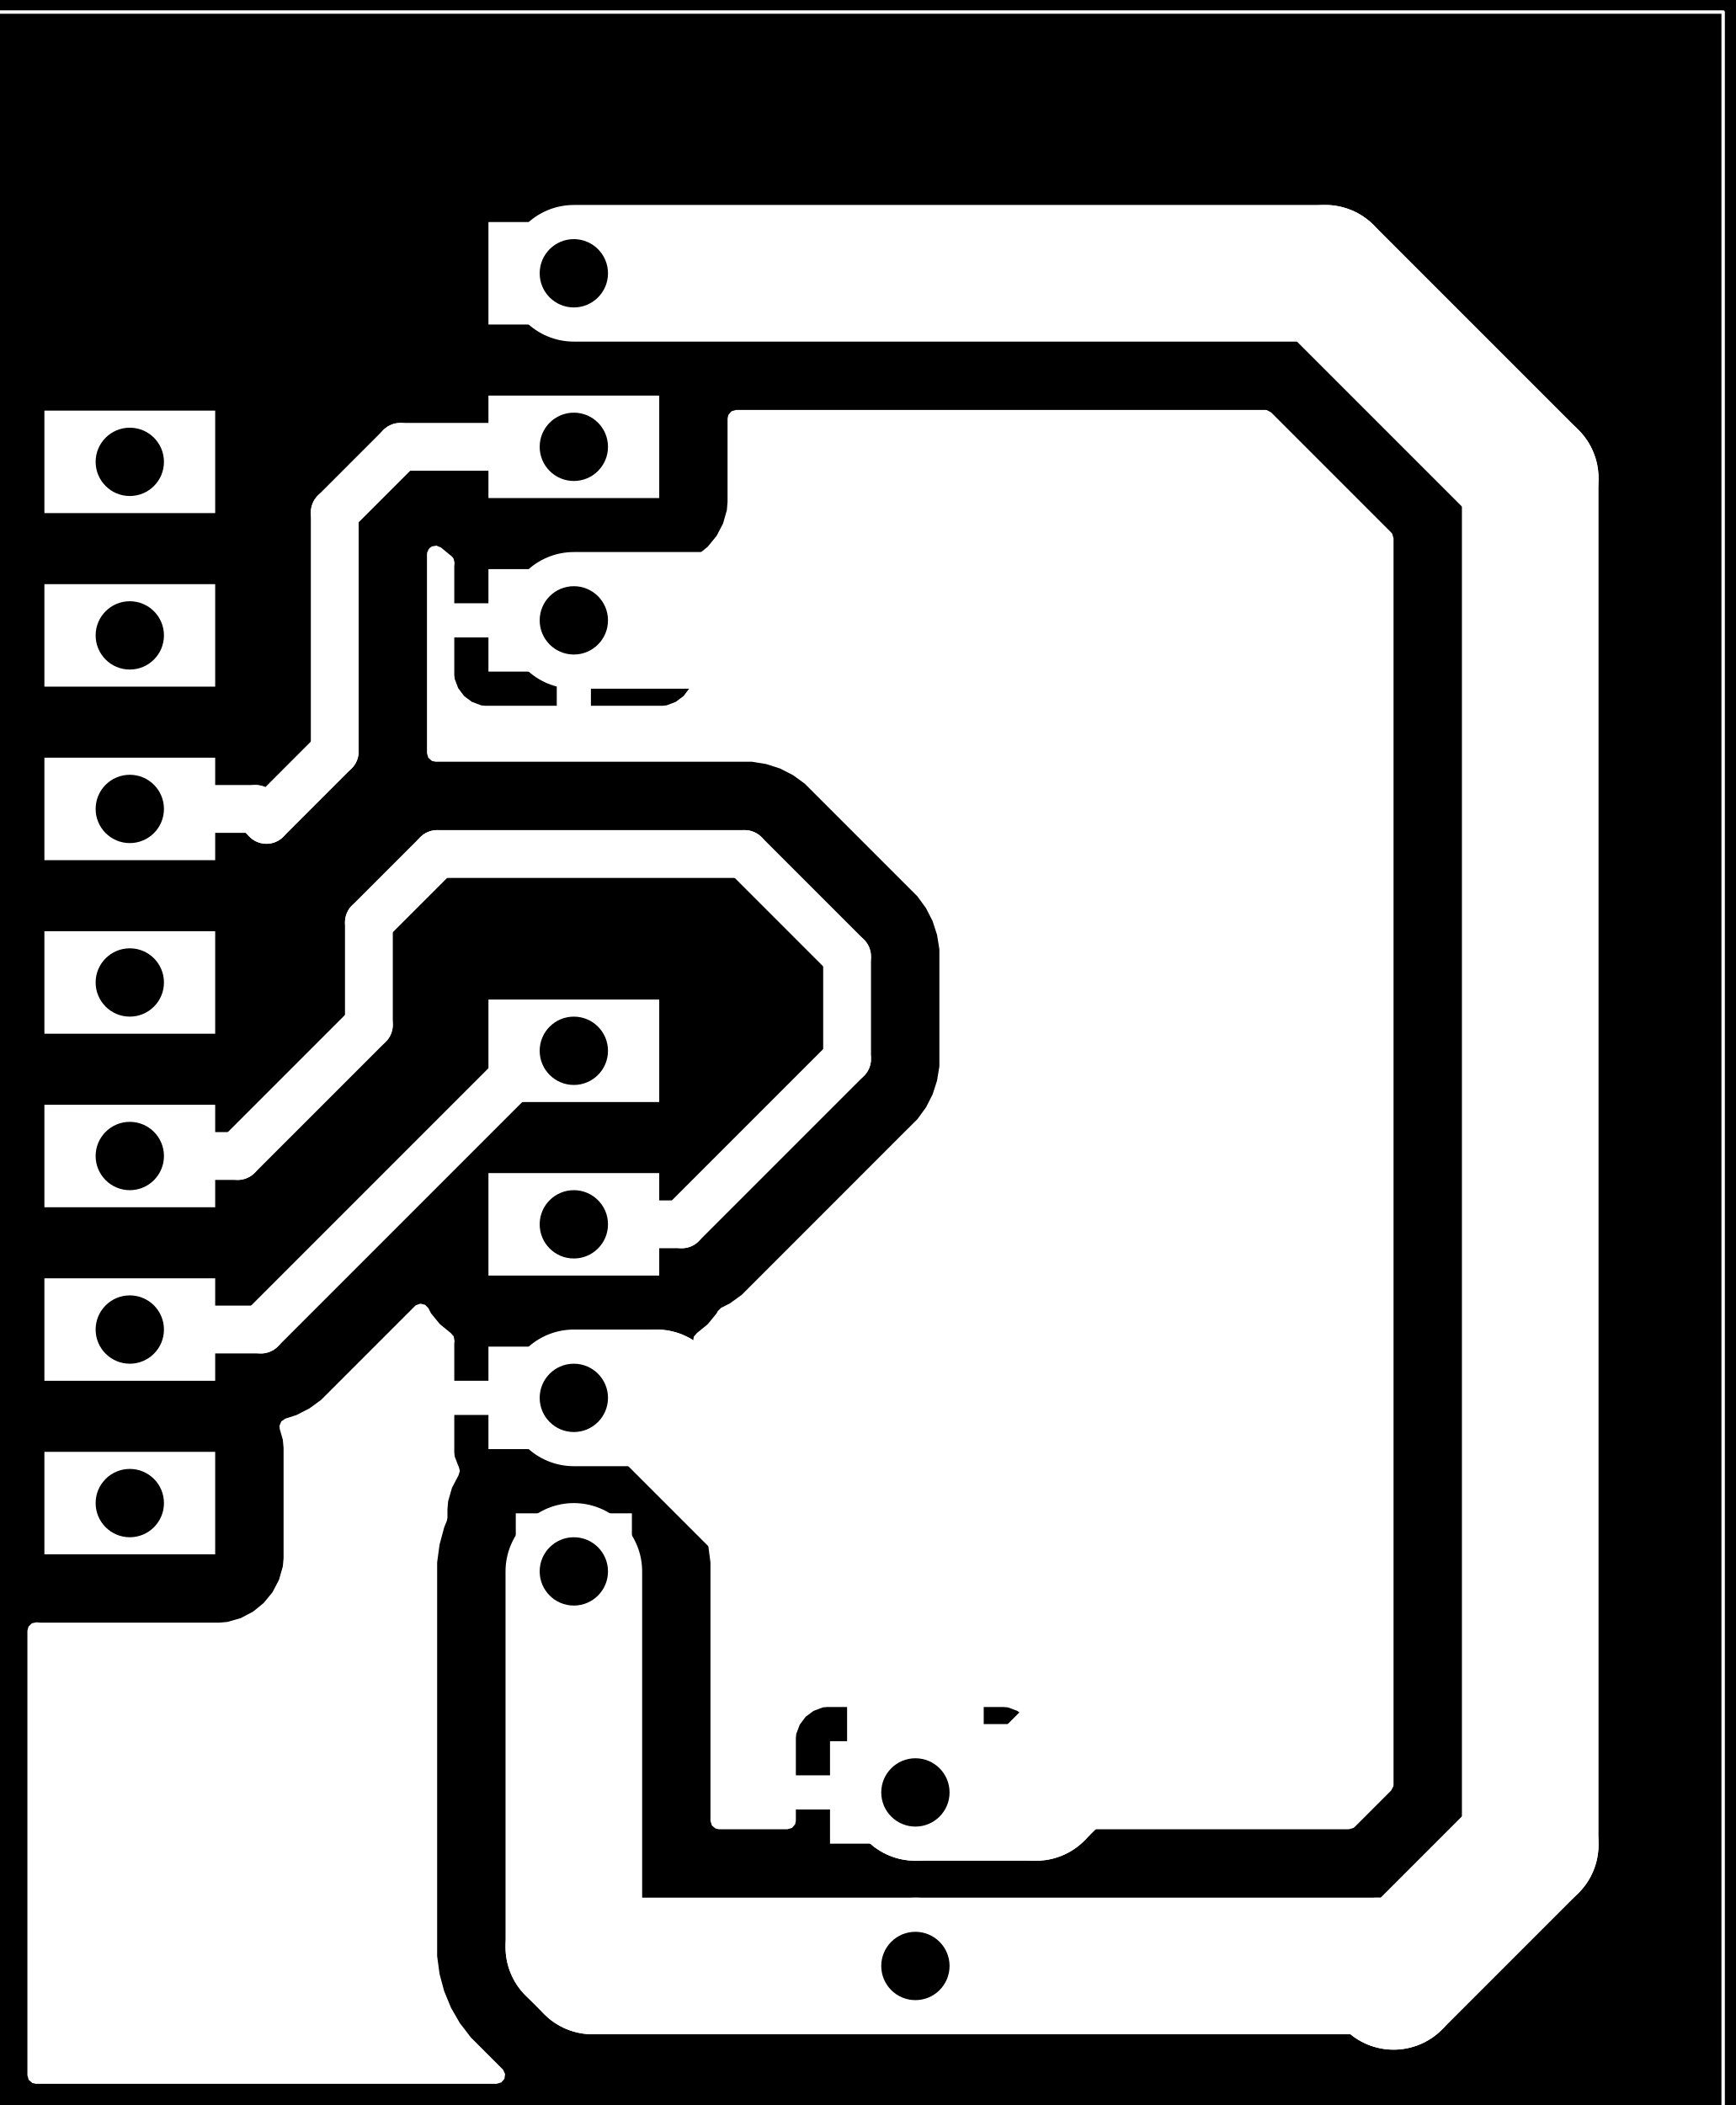
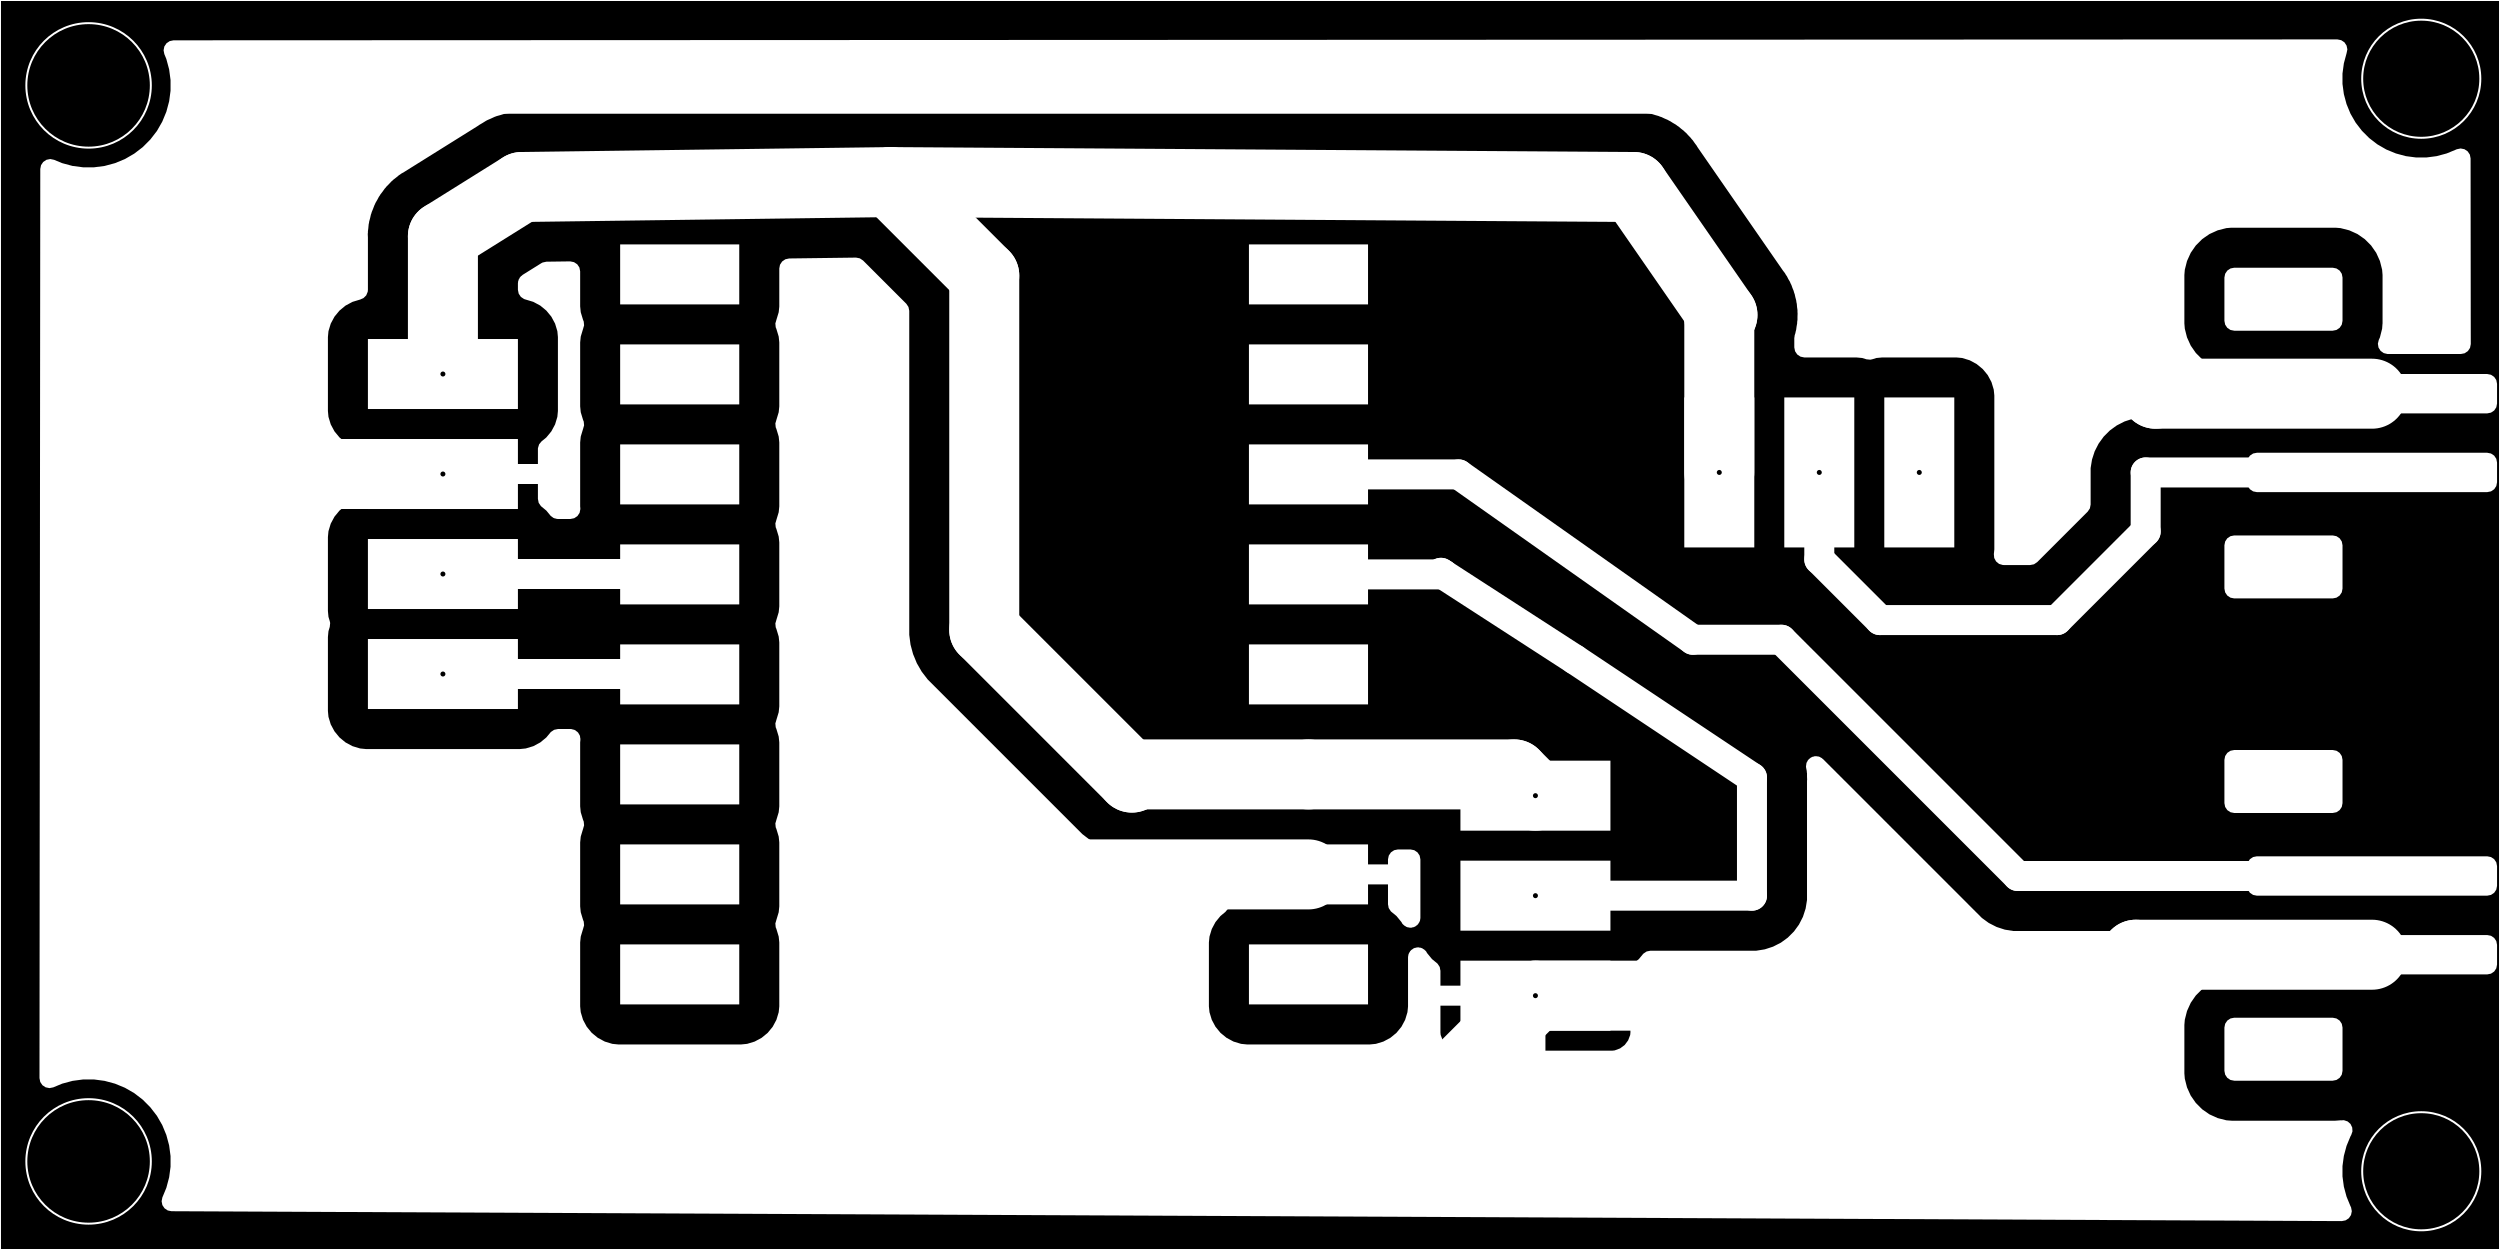
- <svg xmlns="http://www.w3.org/2000/svg" version="1.1" width="25.4mm" height="30.81mm" viewBox="0 0 25.4 30.81">
+ <svg xmlns="http://www.w3.org/2000/svg" version="1.1" width="63.5mm" height="31.75mm" viewBox="0 0 63.5 31.75">
  <g style="fill:#000000; fill-opacity:1;stroke:#000000; stroke-opacity:1; stroke-linecap:round; stroke-linejoin:round;" transform="translate(0 0) scale(1 1)">
</g>
  <g style="fill:#000000; fill-opacity:1;  stroke:#000000; stroke-width:0.021; stroke-opacity:1;  stroke-linecap:round; stroke-linejoin:round;">
-     <rect x="-13.665" y="-4.849" width="43.914" height="41.852" rx="0" />
-     <path style="fill:#FFFFFF; fill-opacity:1; stroke:none;fill-rule:evenodd;" d="M 7.15,8.33 7.15,9.83 9.65,9.83 9.65,8.33 Z" />
-     <path style="fill:#FFFFFF; fill-opacity:1; stroke:none;fill-rule:evenodd;" d="M 7.15,5.79 7.15,7.29 9.65,7.29 9.65,5.79 Z" />
-     <path style="fill:#FFFFFF; fill-opacity:1; stroke:none;fill-rule:evenodd;" d="M 7.15,3.25 7.15,4.75 9.65,4.75 9.65,3.25 Z" />
-     <path style="fill:#FFFFFF; fill-opacity:1; stroke:none;fill-rule:evenodd;" d="M 3.15,7.51 3.15,6.01 0.65,6.01 0.65,7.51 Z" />
-     <path style="fill:#FFFFFF; fill-opacity:1; stroke:none;fill-rule:evenodd;" d="M 3.15,10.05 3.15,8.55 0.65,8.55 0.65,10.05 Z" />
-     <path style="fill:#FFFFFF; fill-opacity:1; stroke:none;fill-rule:evenodd;" d="M 3.15,12.59 3.15,11.09 0.65,11.09 0.65,12.59 Z" />
-     <path style="fill:#FFFFFF; fill-opacity:1; stroke:none;fill-rule:evenodd;" d="M 3.15,15.13 3.15,13.63 0.65,13.63 0.65,15.13 Z" />
-     <path style="fill:#FFFFFF; fill-opacity:1; stroke:none;fill-rule:evenodd;" d="M 3.15,17.67 3.15,16.17 0.65,16.17 0.65,17.67 Z" />
-     <path style="fill:#FFFFFF; fill-opacity:1; stroke:none;fill-rule:evenodd;" d="M 3.15,20.21 3.15,18.71 0.65,18.71 0.65,20.21 Z" />
-     <path style="fill:#FFFFFF; fill-opacity:1; stroke:none;fill-rule:evenodd;" d="M 3.15,22.75 3.15,21.25 0.65,21.25 0.65,22.75 Z" />
-     <path style="fill:#FFFFFF; fill-opacity:1; stroke:none;fill-rule:evenodd;" d="M 7.55,22.15 7.55,23.85 9.25,23.85 9.25,22.15 Z" />
-     <path style="fill:#FFFFFF; fill-opacity:1; stroke:none;fill-rule:evenodd;" d="M 7.15,19.71 7.15,21.21 9.65,21.21 9.65,19.71 Z" />
-     <path style="fill:#FFFFFF; fill-opacity:1; stroke:none;fill-rule:evenodd;" d="M 7.15,17.17 7.15,18.67 9.65,18.67 9.65,17.17 Z" />
-     <path style="fill:#FFFFFF; fill-opacity:1; stroke:none;fill-rule:evenodd;" d="M 7.15,14.63 7.15,16.13 9.65,16.13 9.65,14.63 Z" />
-     <path style="fill:#FFFFFF; fill-opacity:1; stroke:none;fill-rule:evenodd;" d="M 12.15,28.025 12.15,29.525 14.65,29.525 14.65,28.025 Z" />
-     <path style="fill:#FFFFFF; fill-opacity:1; stroke:none;fill-rule:evenodd;" d="M 12.15,25.485 12.15,26.985 14.65,26.985 14.65,25.485 Z" />
+     <rect x="-5.025" y="-5.025" width="73.55" height="41.8" rx="0" />
+     <path style="fill:#FFFFFF; fill-opacity:1; stroke:none;fill-rule:evenodd;" d="M 31.723,6.208 31.723,7.732 34.748,7.732 34.748,6.208 Z" />
+     <path style="fill:#FFFFFF; fill-opacity:1; stroke:none;fill-rule:evenodd;" d="M 31.723,8.748 31.723,10.272 34.748,10.272 34.748,8.748 Z" />
+     <path style="fill:#FFFFFF; fill-opacity:1; stroke:none;fill-rule:evenodd;" d="M 31.723,11.288 31.723,12.812 34.748,12.812 34.748,11.288 Z" />
+     <path style="fill:#FFFFFF; fill-opacity:1; stroke:none;fill-rule:evenodd;" d="M 31.723,13.828 31.723,15.352 34.748,15.352 34.748,13.828 Z" />
+     <path style="fill:#FFFFFF; fill-opacity:1; stroke:none;fill-rule:evenodd;" d="M 31.723,18.908 31.723,20.432 34.748,20.432 34.748,18.908 Z" />
+     <path style="fill:#FFFFFF; fill-opacity:1; stroke:none;fill-rule:evenodd;" d="M 31.723,16.368 31.723,17.892 34.748,17.892 34.748,16.368 Z" />
+     <path style="fill:#FFFFFF; fill-opacity:1; stroke:none;fill-rule:evenodd;" d="M 15.752,23.988 15.752,25.512 18.777,25.512 18.777,23.988 Z" />
+     <path style="fill:#FFFFFF; fill-opacity:1; stroke:none;fill-rule:evenodd;" d="M 31.723,23.988 31.723,25.512 34.748,25.512 34.748,23.988 Z" />
+     <path style="fill:#FFFFFF; fill-opacity:1; stroke:none;fill-rule:evenodd;" d="M 15.752,21.448 15.752,22.972 18.777,22.972 18.777,21.448 Z" />
+     <path style="fill:#FFFFFF; fill-opacity:1; stroke:none;fill-rule:evenodd;" d="M 15.752,18.908 15.752,20.432 18.777,20.432 18.777,18.908 Z" />
+     <path style="fill:#FFFFFF; fill-opacity:1; stroke:none;fill-rule:evenodd;" d="M 15.752,16.368 15.752,17.892 18.777,17.892 18.777,16.368 Z" />
+     <path style="fill:#FFFFFF; fill-opacity:1; stroke:none;fill-rule:evenodd;" d="M 15.752,13.828 15.752,15.352 18.777,15.352 18.777,13.828 Z" />
+     <path style="fill:#FFFFFF; fill-opacity:1; stroke:none;fill-rule:evenodd;" d="M 15.752,11.288 15.752,12.812 18.777,12.812 18.777,11.288 Z" />
+     <path style="fill:#FFFFFF; fill-opacity:1; stroke:none;fill-rule:evenodd;" d="M 15.752,8.748 15.752,10.272 18.777,10.272 18.777,8.748 Z" />
+     <path style="fill:#FFFFFF; fill-opacity:1; stroke:none;fill-rule:evenodd;" d="M 15.752,6.208 15.752,7.732 18.777,7.732 18.777,6.208 Z" />
+     <path style="fill:#FFFFFF; fill-opacity:1; stroke:none;fill-rule:evenodd;" d="M 31.723,21.448 31.723,22.972 34.748,22.972 34.748,21.448 Z" />
+     <path style="fill:#FFFFFF; fill-opacity:1; stroke:none;fill-rule:evenodd;" d="M 44.559,10.095 42.781,10.095 42.781,13.905 44.559,13.905 Z" />
+     <path style="fill:#FFFFFF; fill-opacity:1; stroke:none;fill-rule:evenodd;" d="M 47.099,10.095 45.321,10.095 45.321,13.905 47.099,13.905 Z" />
+     <path style="fill:#FFFFFF; fill-opacity:1; stroke:none;fill-rule:evenodd;" d="M 49.639,10.095 47.861,10.095 47.861,13.905 49.639,13.905 Z" />
+     <path style="fill:#FFFFFF; fill-opacity:1; stroke:none;fill-rule:evenodd;" d="M 57.325,21.75 57.229,21.769 57.148,21.823 57.094,21.904 57.075,22 57.075,22.5 57.094,22.596 57.148,22.677 57.229,22.731 57.325,22.75 63.175,22.75 63.271,22.731 63.352,22.677 63.406,22.596 63.425,22.5 63.425,22 63.406,21.904 63.352,21.823 63.271,21.769 63.175,21.75 Z" />
+     <path style="fill:#FFFFFF; fill-opacity:1; stroke:none;fill-rule:evenodd;" d="M 57.325,23.75 57.229,23.769 57.148,23.823 57.094,23.904 57.075,24 57.075,24.5 57.094,24.596 57.148,24.677 57.229,24.731 57.325,24.75 63.175,24.75 63.271,24.731 63.352,24.677 63.406,24.596 63.425,24.5 63.425,24 63.406,23.904 63.352,23.823 63.271,23.769 63.175,23.75 Z" />
+     <path style="fill:#FFFFFF; fill-opacity:1; stroke:none;fill-rule:evenodd;" d="M 56.75,19.05 56.654,19.069 56.573,19.123 56.519,19.204 56.5,19.3 56.5,20.4 56.519,20.496 56.573,20.577 56.654,20.631 56.75,20.65 59.25,20.65 59.346,20.631 59.427,20.577 59.481,20.496 59.5,20.4 59.5,19.3 59.481,19.204 59.427,19.123 59.346,19.069 59.25,19.05 Z" />
+     <path style="fill:#FFFFFF; fill-opacity:1; stroke:none;fill-rule:evenodd;" d="M 56.75,25.85 56.654,25.869 56.573,25.923 56.519,26.004 56.5,26.1 56.5,27.2 56.519,27.296 56.573,27.377 56.654,27.431 56.75,27.45 59.25,27.45 59.346,27.431 59.427,27.377 59.481,27.296 59.5,27.2 59.5,26.1 59.481,26.004 59.427,25.923 59.346,25.869 59.25,25.85 Z" />
+     <path style="fill:#FFFFFF; fill-opacity:1; stroke:none;fill-rule:evenodd;" d="M 57.325,9.5 57.229,9.519 57.148,9.573 57.094,9.654 57.075,9.75 57.075,10.25 57.094,10.346 57.148,10.427 57.229,10.481 57.325,10.5 63.175,10.5 63.271,10.481 63.352,10.427 63.406,10.346 63.425,10.25 63.425,9.75 63.406,9.654 63.352,9.573 63.271,9.519 63.175,9.5 Z" />
+     <path style="fill:#FFFFFF; fill-opacity:1; stroke:none;fill-rule:evenodd;" d="M 57.325,11.5 57.229,11.519 57.148,11.573 57.094,11.654 57.075,11.75 57.075,12.25 57.094,12.346 57.148,12.427 57.229,12.481 57.325,12.5 63.175,12.5 63.271,12.481 63.352,12.427 63.406,12.346 63.425,12.25 63.425,11.75 63.406,11.654 63.352,11.573 63.271,11.519 63.175,11.5 Z" />
+     <path style="fill:#FFFFFF; fill-opacity:1; stroke:none;fill-rule:evenodd;" d="M 56.75,6.8 56.654,6.819 56.573,6.873 56.519,6.954 56.5,7.05 56.5,8.15 56.519,8.246 56.573,8.327 56.654,8.381 56.75,8.4 59.25,8.4 59.346,8.381 59.427,8.327 59.481,8.246 59.5,8.15 59.5,7.05 59.481,6.954 59.427,6.873 59.346,6.819 59.25,6.8 Z" />
+     <path style="fill:#FFFFFF; fill-opacity:1; stroke:none;fill-rule:evenodd;" d="M 56.75,13.6 56.654,13.619 56.573,13.673 56.519,13.754 56.5,13.85 56.5,14.95 56.519,15.046 56.573,15.127 56.654,15.181 56.75,15.2 59.25,15.2 59.346,15.181 59.427,15.127 59.481,15.046 59.5,14.95 59.5,13.85 59.481,13.754 59.427,13.673 59.346,13.619 59.25,13.6 Z" />
+     <path style="fill:#FFFFFF; fill-opacity:1; stroke:none;fill-rule:evenodd;" d="M 9.345,16.231 9.345,18.009 13.155,18.009 13.155,16.231 Z" />
+     <path style="fill:#FFFFFF; fill-opacity:1; stroke:none;fill-rule:evenodd;" d="M 9.345,13.691 9.345,15.469 13.155,15.469 13.155,13.691 Z" />
+     <path style="fill:#FFFFFF; fill-opacity:1; stroke:none;fill-rule:evenodd;" d="M 9.345,11.151 9.345,12.929 13.155,12.929 13.155,11.151 Z" />
+     <path style="fill:#FFFFFF; fill-opacity:1; stroke:none;fill-rule:evenodd;" d="M 9.345,8.611 9.345,10.389 13.155,10.389 13.155,8.611 Z" />
+     <path style="fill:#FFFFFF; fill-opacity:1; stroke:none;fill-rule:evenodd;" d="M 40.905,21.099 40.905,19.321 37.095,19.321 37.095,21.099 Z" />
+     <path style="fill:#FFFFFF; fill-opacity:1; stroke:none;fill-rule:evenodd;" d="M 40.905,23.639 40.905,21.861 37.095,21.861 37.095,23.639 Z" />
+     <path style="fill:#FFFFFF; fill-opacity:1; stroke:none;fill-rule:evenodd;" d="M 40.905,26.179 40.905,24.401 37.095,24.401 37.095,26.179 Z" />
  </g>
-   <g style="fill:none;  stroke:#FFFFFF; stroke-width:0.7; stroke-opacity:1;  stroke-linecap:round; stroke-linejoin:round;">
-     <path d="M4.9 11 L3.9 12 " />
-     <path d="M2.06 12 L1.9 11.84 " />
-     <path d="M3.9 12 L3.74 11.84 " />
-     <path d="M4.9 7.5 L4.9 11 " />
-     <path d="M3.74 11.84 L1.9 11.84 " />
-     <path d="M8.4 6.54 L5.86 6.54 " />
-     <path d="M5.86 6.54 L4.9 7.5 " />
-     <path d="M3.82 19.46 L1.9 19.46 " />
-     <path d="M8.4 15.38 L7.9 15.38 " />
-     <path d="M7.9 15.38 L3.82 19.46 " />
-     <path d="M12.4 15.5 L9.98 17.92 " />
-     <path d="M1.9 16.92 L3.48 16.92 " />
-     <path d="M9.98 17.92 L8.4 17.92 " />
-     <path d="M5.4 15 L5.4 13.5 " />
-     <path d="M10.9 12.5 L12.4 14 " />
-     <path d="M12.4 14 L12.4 15.5 " />
-     <path d="M5.4 13.5 L6.4 12.5 " />
-     <path d="M6.4 12.5 L10.9 12.5 " />
-     <path d="M3.48 16.92 L5.4 15 " />
+   <g style="fill:none;  stroke:#FFFFFF; stroke-width:1.778; stroke-opacity:1;  stroke-linecap:round; stroke-linejoin:round;">
+     <path d="M54.25 24.25 L60.25 24.25 " />
+     <path d="M4.75 24.25 L4.75 12.25 " />
+     <path d="M4.96 12.04 L11.25 12.04 " />
+     <path d="M54.75 10 L60.25 10 " />
+     <path d="M23.75 26 L27.54 22.21 " />
+     <path d="M23.75 29.75 L23.75 26 " />
+     <path d="M4.75 12.25 L4.96 12.04 " />
+     <path d="M53.21 25.29 L54.25 24.25 " />
+     <path d="M4.75 6.371 L9.75 2 " />
+     <path d="M51 2 L51 6 " />
+     <path d="M4.75 12.25 L4.75 6.371 " />
+     <path d="M34.54 29.75 L39 25.29 " />
+     <path d="M9.75 2 L51 2 " />
+     <path d="M23.75 29.75 L10.25 29.75 " />
+     <path d="M23.75 29.75 L34.54 29.75 " />
+     <path d="M51 6 L54.75 10 " />
+     <path d="M39 25.29 L53.21 25.29 " />
+     <path d="M10.25 29.75 L4.75 24.25 " />
+     <path d="M27.54 22.21 L33.235 22.21 " />
+     <path d="M22.625 4.625 L25 7 " />
+     <path d="M25 16 L28.75 19.75 " />
+     <path d="M13.25 4.75 L22.625 4.625 " />
+     <path d="M41.5 4.75 L43.75 8 " />
+     <path d="M43.75 8 L43.67 8.08 " />
+     <path d="M28.75 19.75 L28.83 19.67 " />
+     <path d="M11.25 9.5 L11.25 6 " />
+     <path d="M11.25 6 L13.25 4.75 " />
+     <path d="M28.83 19.67 L33.235 19.67 " />
+     <path d="M38.46 19.67 L33.235 19.67 " />
+     <path d="M39 20.21 L38.46 19.67 " />
+     <path d="M25 7 L25 16 " />
+     <path d="M22.625 4.625 L41.5 4.75 " />
+     <path d="M43.67 8.08 L43.67 12 " />
  </g>
-   <g style="fill:none;  stroke:#FFFFFF; stroke-width:2; stroke-opacity:1;  stroke-linecap:round; stroke-linejoin:round;">
-     <path d="M9.611 20.46 L13.4 24.249 " />
-     <path d="M8.4 20.46 L9.611 20.46 " />
-     <path d="M13.4 24.249 L13.4 26.235 " />
-     <path d="M16.4 14 L16.4 25 " />
-     <path d="M16.4 25 L15.165 26.235 " />
-     <path d="M11.48 9.08 L16.4 14 " />
-     <path d="M15.165 26.235 L13.4 26.235 " />
-     <path d="M8.4 9.08 L11.48 9.08 " />
-     <path d="M20.175 28.775 L13.4 28.775 " />
-     <path d="M22.4 27 L20.4 29 " />
-     <path d="M22.4 7 L22.4 27 " />
-     <path d="M8.4 4 L19.4 4 " />
-     <path d="M19.4 4 L22.4 7 " />
-     <path d="M8.4 28.5 L8.4 23 " />
-     <path d="M13.4 28.775 L8.675 28.775 " />
-     <path d="M20.4 29 L20.175 28.775 " />
-     <path d="M8.675 28.775 L8.4 28.5 " />
-     <path style="fill:#FFFFFF; fill-opacity:1; stroke:none;fill-rule:evenodd;" d="M 6.088,19.104 6.073,19.117 4.7,20.49 4.7,20.49 4.528,20.615 4.528,20.615 4.528,20.615 4.338,20.712 4.176,20.764 4.118,20.804 4.091,20.868 4.095,20.916 4.14,21.073 4.14,21.073 4.151,21.192 4.151,22.808 4.151,22.808 4.14,22.927 4.084,23.123 4.084,23.123 4.084,23.123 3.99,23.303 3.99,23.303 3.861,23.461 3.767,23.538 3.703,23.59 3.523,23.684 3.327,23.74 3.208,23.75 0.592,23.75 0.535,23.745 0.467,23.759 0.417,23.808 0.401,23.869 0.401,30.375 0.42,30.442 0.473,30.488 0.524,30.5 7.271,30.5 7.338,30.48 7.384,30.427 7.394,30.358 7.365,30.294 7.356,30.285 7.356,30.285 6.893,29.822 6.893,29.822 6.757,29.644 6.733,29.614 6.602,29.387 6.502,29.144 6.438,28.906 6.434,28.891 6.419,28.778 6.399,28.631 6.399,22.869 6.434,22.609 6.502,22.356 6.502,22.356 6.502,22.356 6.54,22.263 6.55,22.215 6.55,22.092 6.55,22.092 6.56,21.973 6.616,21.777 6.71,21.597 6.71,21.597 6.711,21.595 6.712,21.594 6.713,21.591 6.713,21.591 6.732,21.528 6.713,21.461 6.707,21.453 6.707,21.452 6.656,21.317 6.656,21.317 6.65,21.258 6.65,21.258 6.65,20.71 7.967,20.71 7.934,20.653 7.9,20.526 7.9,20.394 7.934,20.267 7.967,20.21 6.65,20.21 6.65,19.662 6.65,19.662 6.654,19.628 6.641,19.559 6.601,19.514 6.601,19.514 6.6,19.512 6.599,19.511 6.597,19.51 6.597,19.51 6.439,19.381 6.31,19.223 6.271,19.147 6.222,19.097 6.154,19.081 Z" />
-     <path style="fill:#FFFFFF; fill-opacity:1; stroke:none;fill-rule:evenodd;" d="M 10.707,6.02 10.662,6.073 10.65,6.125 10.65,7.348 10.65,7.348 10.64,7.467 10.584,7.663 10.584,7.663 10.584,7.663 10.49,7.843 10.49,7.843 10.361,8.001 10.203,8.13 10.201,8.131 10.2,8.132 10.198,8.134 10.199,8.134 10.156,8.184 10.146,8.248 10.15,8.282 10.15,8.83 8.833,8.83 8.866,8.887 8.9,9.014 8.9,9.146 8.866,9.273 8.833,9.33 10.15,9.33 10.15,9.878 10.144,9.937 10.144,9.937 10.093,10.072 10.093,10.072 10.007,10.187 10.007,10.187 9.892,10.273 9.892,10.273 9.757,10.324 9.757,10.324 9.698,10.33 9.698,10.33 8.65,10.33 8.65,9.513 8.593,9.546 8.466,9.58 8.334,9.58 8.207,9.546 8.15,9.513 8.15,10.33 7.102,10.33 7.102,10.33 7.043,10.324 7.043,10.324 6.908,10.273 6.908,10.273 6.793,10.187 6.793,10.187 6.707,10.072 6.707,10.072 6.656,9.937 6.656,9.937 6.65,9.878 6.65,9.878 6.65,9.33 7.967,9.33 7.934,9.273 7.9,9.146 7.9,9.014 7.934,8.887 7.967,8.83 6.65,8.83 6.65,8.282 6.65,8.282 6.654,8.248 6.652,8.239 6.654,8.23 6.646,8.205 6.641,8.179 6.635,8.171 6.632,8.164 6.617,8.149 6.608,8.138 6.6,8.132 6.597,8.13 6.454,8.013 6.454,8.013 6.421,8 6.39,7.986 6.389,7.986 6.389,7.986 6.355,7.992 6.321,7.998 6.321,7.999 6.32,7.999 6.32,7.999 6.288,8.022 6.287,8.023 6.279,8.037 6.269,8.046 6.265,8.064 6.253,8.084 6.25,8.111 6.25,11.025 6.27,11.092 6.323,11.138 6.375,11.149 10.794,11.149 11.006,11.149 11.055,11.157 11.216,11.183 11.418,11.248 11.608,11.345 11.78,11.47 13.43,13.12 13.555,13.292 13.652,13.482 13.717,13.684 13.751,13.894 13.751,15.606 13.717,15.816 13.652,16.018 13.555,16.208 13.43,16.38 13.43,16.38 13.43,16.38 13.28,16.53 13.275,16.534 13.275,16.534 11.013,18.797 11.013,18.797 11.01,18.8 11.01,18.8 10.86,18.95 10.86,18.95 10.86,18.95 10.806,18.989 10.732,19.043 10.688,19.075 10.556,19.142 10.554,19.143 10.531,19.167 10.508,19.189 10.505,19.194 10.505,19.194 10.505,19.194 10.505,19.194 10.49,19.223 10.361,19.381 10.203,19.51 10.201,19.511 10.2,19.512 10.198,19.514 10.199,19.514 10.156,19.564 10.146,19.628 10.15,19.662 10.15,20.21 8.833,20.21 8.866,20.267 8.9,20.394 8.9,20.526 8.866,20.653 8.833,20.71 10.15,20.71 10.15,21.258 10.144,21.317 10.144,21.317 10.093,21.452 10.093,21.453 10.093,21.453 10.089,21.46 10.09,21.46 10.069,21.518 10.083,21.586 10.089,21.595 10.09,21.597 10.09,21.597 10.09,21.597 10.151,21.715 10.184,21.777 10.24,21.973 10.24,21.973 10.251,22.092 10.251,22.215 10.26,22.263 10.298,22.356 10.298,22.356 10.366,22.609 10.4,22.869 10.4,26.651 10.42,26.718 10.473,26.763 10.524,26.774 11.526,26.774 11.593,26.755 11.639,26.702 11.65,26.651 11.65,26.485 12.967,26.485 12.934,26.428 12.9,26.301 12.9,26.169 12.934,26.042 12.967,25.985 11.65,25.985 11.65,25.437 11.65,25.437 11.656,25.378 11.656,25.378 11.707,25.243 11.707,25.243 11.793,25.128 11.793,25.128 11.908,25.042 11.908,25.042 12.043,24.991 12.043,24.991 12.102,24.985 13.15,24.985 13.15,25.802 13.207,25.769 13.334,25.735 13.466,25.735 13.593,25.769 13.65,25.802 13.65,24.985 14.698,24.985 14.757,24.991 14.757,24.991 14.892,25.042 14.892,25.042 15.007,25.128 15.007,25.128 15.093,25.243 15.093,25.243 15.144,25.378 15.144,25.378 15.15,25.437 15.15,25.985 13.833,25.985 13.866,26.042 13.9,26.169 13.9,26.301 13.866,26.428 13.833,26.485 15.15,26.485 15.15,26.651 15.17,26.718 15.223,26.763 15.274,26.774 19.745,26.774 19.812,26.755 19.833,26.738 20.363,26.208 20.397,26.146 20.399,26.12 20.399,7.88 20.38,7.813 20.363,7.792 18.608,6.037 18.546,6.003 18.52,6 10.774,6 Z" />
-     <path style="fill:none;  stroke:#FFFFFF; stroke-width:0.05; stroke-opacity:1;  stroke-linecap:round; stroke-linejoin:round;fill:none" d="M 25.224,0.176 -0.1,0.176 -0.1,31 25.224,31 Z" />
+   <g style="fill:none;  stroke:#FFFFFF; stroke-width:0.762; stroke-opacity:1;  stroke-linecap:round; stroke-linejoin:round;">
+     <path d="M44.5 22.75 L44.5 19.75 " />
+     <path d="M39 22.75 L44.5 22.75 " />
+     <path d="M36.66 14.59 L33.235 14.59 " />
+     <path d="M44.5 19.75 L40 16.75 " />
+     <path d="M40 16.75 L36.6 14.55 " />
+     <path d="M36.6 14.55 L36.66 14.59 " />
+     <path d="M17.195 14.52 L17.265 14.59 " />
+     <path d="M17.255 14.58 L17.265 14.59 " />
+     <path d="M11.25 14.58 L17.255 14.58 " />
+     <path d="M11.25 17.12 L17.255 17.12 " />
+     <path d="M17.195 17.06 L17.265 17.13 " />
+     <path d="M17.255 17.12 L17.265 17.13 " />
+     <path d="M54.5 13.5 L54.5 12 " />
+     <path d="M47.75 15.75 L52.25 15.75 " />
+     <path d="M54.5 12 L60.25 12 " />
+     <path d="M46.21 14.21 L47.75 15.75 " />
+     <path d="M46.21 12 L46.21 14.21 " />
+     <path d="M52.25 15.75 L54.5 13.5 " />
+     <path d="M45.25 16.25 L51.25 22.25 " />
+     <path d="M51.25 22.25 L60.25 22.25 " />
+     <path d="M43 16.25 L45.25 16.25 " />
+     <path d="M33.235 12.05 L37.05 12.05 " />
+     <path d="M37.05 12.05 L43 16.25 " />
+     <path style="fill:#FFFFFF; fill-opacity:1; stroke:none;fill-rule:evenodd;" d="M 59.578,30.997 59.661,30.943 59.716,30.861 59.736,30.764 59.717,30.667 59.706,30.644 59.706,30.644 59.702,30.637 59.602,30.394 59.602,30.394 59.534,30.141 59.534,30.141 59.499,29.881 59.499,29.619 59.534,29.359 59.534,29.359 59.602,29.106 59.602,29.106 59.702,28.863 59.702,28.863 59.721,28.83 59.753,28.736 59.746,28.638 59.703,28.549 59.629,28.484 59.535,28.453 59.46,28.457 59.459,28.454 59.449,28.456 59.315,28.466 59.315,28.466 56.685,28.466 56.685,28.466 56.551,28.456 56.551,28.456 56.33,28.4 56.33,28.4 56.123,28.306 56.122,28.306 55.935,28.176 55.935,28.176 55.774,28.015 55.774,28.015 55.644,27.828 55.644,27.828 55.55,27.62 55.55,27.62 55.494,27.399 55.494,27.399 55.483,27.265 55.483,26.035 55.494,25.901 55.494,25.901 55.55,25.68 55.55,25.68 55.644,25.473 55.644,25.472 55.741,25.332 55.774,25.285 55.935,25.124 56.02,25.065 56.122,24.994 56.122,24.994 56.122,24.994 56.123,24.994 56.33,24.9 56.33,24.9 56.33,24.9 56.384,24.886 56.473,24.844 56.539,24.771 56.572,24.678 56.574,24.615 56.567,24.55 56.567,24.504 59.997,24.504 60.094,24.485 60.176,24.43 60.231,24.348 60.25,24.251 60.25,24.249 60.231,24.152 60.176,24.07 60.094,24.015 59.997,23.996 56.567,23.996 56.567,23.95 56.569,23.926 56.56,23.828 56.514,23.741 56.438,23.678 56.343,23.649 56.318,23.648 51.14,23.648 50.923,23.613 50.714,23.545 50.714,23.545 50.518,23.445 50.517,23.445 50.34,23.316 50.34,23.316 46.304,19.28 46.287,19.269 46.274,19.255 46.247,19.242 46.222,19.225 46.202,19.221 46.184,19.213 46.154,19.212 46.125,19.206 46.105,19.21 46.086,19.209 46.057,19.22 46.028,19.225 46.012,19.236 45.993,19.244 45.971,19.264 45.946,19.28 45.935,19.297 45.92,19.311 45.908,19.338 45.891,19.362 45.887,19.382 45.879,19.4 45.879,19.427 45.872,19.459 45.875,19.499 45.876,19.504 45.892,19.584 45.893,19.612 45.894,19.62 45.898,19.64 45.898,19.722 45.901,19.804 45.898,19.832 45.898,22.86 45.863,23.077 45.795,23.287 45.695,23.482 45.695,23.483 45.566,23.66 45.41,23.816 45.233,23.945 45.232,23.945 45.036,24.045 45.036,24.045 45.036,24.045 44.827,24.113 44.786,24.12 44.61,24.148 44.61,24.148 41.922,24.148 41.871,24.158 41.826,24.167 41.825,24.167 41.825,24.167 41.743,24.222 41.735,24.23 41.627,24.361 41.496,24.469 41.487,24.478 41.467,24.509 41.443,24.538 41.439,24.549 41.432,24.56 41.425,24.596 41.414,24.632 41.413,24.657 41.413,24.657 41.413,24.657 41.413,24.657 41.413,25.036 36.587,25.036 36.587,24.657 36.578,24.613 36.571,24.569 36.569,24.565 36.568,24.56 36.519,24.485 36.508,24.472 36.373,24.361 36.246,24.206 36.225,24.167 36.202,24.143 36.188,24.133 36.178,24.12 36.149,24.104 36.122,24.085 36.106,24.081 36.09,24.073 36.058,24.07 36.026,24.062 36.009,24.065 35.992,24.064 35.961,24.073 35.929,24.078 35.914,24.087 35.898,24.092 35.873,24.113 35.845,24.13 35.835,24.144 35.821,24.155 35.806,24.183 35.787,24.21 35.783,24.227 35.775,24.242 35.767,24.292 35.764,24.306 35.765,24.31 35.764,24.315 35.764,25.316 38.937,25.316 38.937,25.264 38.974,25.227 39.026,25.227 39.063,25.264 39.063,25.316 39.026,25.354 38.974,25.354 38.937,25.316 35.764,25.316 35.764,25.562 35.764,25.562 35.76,25.608 35.749,25.711 35.691,25.903 35.597,26.079 35.475,26.228 36.587,26.228 36.587,25.544 38.746,25.544 39.254,25.544 41.413,25.544 41.413,26.228 41.413,26.228 41.407,26.288 41.407,26.288 41.355,26.425 41.355,26.425 41.268,26.542 41.268,26.542 41.151,26.629 41.151,26.629 41.014,26.68 41.014,26.68 40.954,26.687 39.254,26.687 39.254,25.544 38.746,25.544 38.746,26.687 37.046,26.687 36.986,26.68 36.986,26.68 36.849,26.629 36.849,26.629 36.732,26.542 36.732,26.542 36.645,26.425 36.645,26.425 36.593,26.288 36.593,26.288 36.587,26.228 35.475,26.228 35.47,26.234 35.315,26.361 35.138,26.456 34.947,26.514 34.947,26.514 34.947,26.514 34.797,26.529 34.797,26.529 31.673,26.529 31.673,26.529 31.523,26.514 31.332,26.456 31.332,26.456 31.155,26.361 31,26.234 31,26.234 30.873,26.079 30.779,25.903 30.779,25.903 30.721,25.711 30.706,25.562 30.706,23.938 30.721,23.789 30.779,23.597 30.779,23.597 30.828,23.505 30.873,23.421 31,23.266 31.115,23.171 31.122,23.166 31.185,23.09 31.213,22.995 31.215,22.97 31.215,22.464 35.255,22.464 35.255,22.97 35.264,23.014 35.271,23.058 35.274,23.062 35.275,23.067 35.323,23.142 35.335,23.155 35.47,23.266 35.597,23.421 35.618,23.46 35.64,23.484 35.654,23.494 35.665,23.507 35.694,23.523 35.72,23.542 35.737,23.546 35.752,23.554 35.784,23.557 35.816,23.565 35.833,23.562 35.85,23.564 35.881,23.554 35.914,23.549 35.928,23.54 35.945,23.535 35.97,23.514 35.998,23.497 36.008,23.483 36.021,23.472 36.036,23.444 36.056,23.417 36.059,23.4 36.068,23.385 36.075,23.335 36.078,23.321 36.078,23.317 36.078,23.312 36.078,21.828 36.059,21.732 36.004,21.65 35.922,21.595 35.825,21.576 35.508,21.576 35.412,21.595 35.33,21.65 35.275,21.732 35.255,21.828 35.255,21.956 31.215,21.956 31.215,21.828 31.195,21.732 31.14,21.65 31.058,21.595 30.962,21.576 29.333,21.576 29.267,21.584 29.122,21.623 28.875,21.655 28.875,21.655 28.625,21.655 28.625,21.655 28.378,21.623 28.378,21.623 28.136,21.558 28.02,21.51 28.01,21.506 27.905,21.463 27.715,21.352 27.709,21.35 27.709,21.35 27.689,21.338 27.491,21.186 23.741,17.436 23.564,17.259 23.452,17.113 23.452,17.113 23.412,17.061 23.412,17.061 23.287,16.845 23.287,16.845 23.236,16.72 23.192,16.614 23.192,16.614 23.192,16.614 23.127,16.373 23.127,16.372 23.095,16.125 23.095,15.866 23.095,15.866 23.095,7.894 23.075,7.797 23.02,7.715 21.922,6.617 21.84,6.562 21.743,6.543 21.739,6.543 20.044,6.565 19.947,6.586 19.866,6.642 19.812,6.724 19.794,6.818 19.794,7.782 19.794,7.782 19.793,7.798 19.779,7.931 19.721,8.123 19.721,8.123 19.716,8.134 19.718,8.135 19.694,8.215 19.703,8.313 19.717,8.345 19.716,8.346 19.721,8.357 19.721,8.357 19.779,8.549 19.794,8.698 19.794,10.322 19.779,10.471 19.721,10.663 19.721,10.663 19.716,10.674 19.718,10.675 19.694,10.755 19.703,10.853 19.717,10.886 19.716,10.886 19.721,10.897 19.721,10.897 19.779,11.089 19.794,11.238 19.794,12.862 19.779,13.011 19.721,13.203 19.721,13.203 19.716,13.214 19.718,13.215 19.694,13.295 19.703,13.393 19.717,13.425 19.716,13.426 19.721,13.437 19.721,13.437 19.779,13.629 19.794,13.778 19.794,15.402 19.779,15.551 19.721,15.743 19.721,15.743 19.716,15.754 19.718,15.755 19.694,15.835 19.703,15.933 19.717,15.966 19.716,15.966 19.721,15.977 19.721,15.977 19.779,16.169 19.794,16.318 19.794,17.942 19.779,18.091 19.721,18.283 19.721,18.283 19.716,18.294 19.718,18.295 19.694,18.375 19.703,18.473 19.717,18.506 19.716,18.506 19.721,18.517 19.721,18.517 19.779,18.709 19.794,18.858 19.794,20.482 19.779,20.631 19.721,20.823 19.721,20.823 19.716,20.834 19.718,20.835 19.694,20.915 19.703,21.013 19.717,21.046 19.716,21.046 19.721,21.057 19.721,21.057 19.779,21.249 19.794,21.398 19.794,23.022 19.779,23.171 19.721,23.363 19.721,23.363 19.716,23.374 19.718,23.375 19.694,23.455 19.703,23.553 19.717,23.585 19.716,23.586 19.721,23.597 19.721,23.597 19.779,23.789 19.794,23.938 19.794,25.562 19.779,25.711 19.721,25.903 19.627,26.079 19.5,26.234 19.345,26.361 19.168,26.456 18.977,26.514 18.977,26.514 18.977,26.514 18.827,26.529 18.827,26.529 15.703,26.529 15.703,26.529 15.553,26.514 15.362,26.456 15.362,26.456 15.185,26.361 15.03,26.234 15.03,26.234 14.903,26.079 14.809,25.903 14.809,25.903 14.751,25.711 14.736,25.562 14.736,23.938 14.751,23.789 14.809,23.597 14.814,23.586 14.812,23.585 14.836,23.505 14.827,23.407 14.813,23.375 14.814,23.374 14.809,23.363 14.751,23.171 14.736,23.022 14.736,21.398 14.751,21.249 14.809,21.057 14.814,21.046 14.812,21.045 14.836,20.965 14.827,20.867 14.813,20.834 14.814,20.834 14.809,20.823 14.751,20.631 14.736,20.482 14.736,18.858 14.742,18.795 14.741,18.783 14.743,18.77 14.736,18.734 14.732,18.697 14.727,18.686 14.724,18.674 14.704,18.643 14.686,18.61 14.676,18.602 14.669,18.592 14.638,18.571 14.61,18.547 14.598,18.544 14.587,18.537 14.551,18.529 14.515,18.519 14.49,18.517 14.172,18.517 14.075,18.537 13.993,18.592 13.977,18.61 13.877,18.731 13.877,18.731 13.797,18.797 13.723,18.858 13.546,18.953 13.354,19.011 13.354,19.011 13.354,19.011 13.205,19.026 13.205,19.026 9.295,19.026 9.295,19.026 9.146,19.011 8.954,18.953 8.954,18.953 8.777,18.858 8.623,18.731 8.623,18.731 8.496,18.576 8.401,18.4 8.401,18.4 8.343,18.208 8.329,18.059 8.329,16.181 8.343,16.032 8.376,15.923 8.386,15.825 8.376,15.777 8.343,15.668 8.329,15.519 8.329,13.641 8.343,13.492 8.401,13.3 8.401,13.3 8.453,13.203 8.496,13.123 8.623,12.969 8.734,12.878 8.745,12.869 8.807,12.793 8.836,12.698 8.837,12.673 8.837,12.294 13.663,12.294 13.663,12.673 13.663,12.673 13.663,12.673 13.673,12.722 13.682,12.77 13.682,12.77 13.682,12.77 13.682,12.77 13.737,12.852 13.737,12.852 13.746,12.861 13.877,12.969 13.985,13.1 13.993,13.108 14.024,13.129 14.053,13.153 14.065,13.156 14.076,13.163 14.112,13.171 14.148,13.181 14.172,13.182 14.488,13.182 14.585,13.163 14.667,13.108 14.722,13.026 14.741,12.93 14.74,12.905 14.736,12.862 14.736,11.238 14.751,11.089 14.809,10.897 14.814,10.886 14.812,10.885 14.836,10.805 14.827,10.707 14.813,10.675 14.814,10.674 14.809,10.663 14.751,10.471 14.736,10.322 14.736,8.698 14.751,8.549 14.809,8.357 14.814,8.346 14.812,8.345 14.836,8.265 14.827,8.167 14.813,8.134 14.814,8.134 14.809,8.123 14.751,7.931 14.736,7.782 14.736,6.892 14.717,6.795 14.662,6.713 14.58,6.659 14.483,6.639 14.48,6.639 13.879,6.647 13.782,6.668 13.748,6.686 13.274,6.982 13.254,7.002 13.23,7.017 13.218,7.035 13.203,7.049 13.191,7.076 13.175,7.099 13.171,7.12 13.162,7.139 13.155,7.196 13.155,7.362 13.175,7.459 13.23,7.541 13.312,7.596 13.342,7.605 13.342,7.606 13.354,7.609 13.546,7.667 13.723,7.762 13.877,7.889 14.004,8.043 14.099,8.22 14.157,8.412 14.171,8.561 14.171,10.439 14.157,10.588 14.099,10.78 14.004,10.957 13.877,11.111 13.864,11.122 13.755,11.211 13.693,11.287 13.664,11.382 13.663,11.407 13.663,11.786 8.837,11.786 8.837,11.407 8.818,11.31 8.763,11.228 8.745,11.211 8.623,11.111 8.623,11.111 8.496,10.957 8.401,10.78 8.401,10.78 8.343,10.588 8.329,10.439 8.329,8.561 8.343,8.412 8.401,8.22 8.401,8.22 8.452,8.125 8.496,8.043 8.623,7.889 8.777,7.762 8.954,7.667 9.146,7.609 9.158,7.606 9.157,7.604 9.232,7.572 9.302,7.503 9.34,7.411 9.345,7.362 9.345,6.033 9.341,5.942 9.345,5.909 9.345,5.875 9.356,5.789 9.356,5.784 9.365,5.693 9.373,5.661 9.374,5.649 9.374,5.649 9.377,5.628 9.377,5.628 9.4,5.543 9.402,5.535 9.421,5.45 9.429,5.43 9.433,5.418 9.442,5.386 9.477,5.302 9.478,5.298 9.509,5.216 9.509,5.216 9.519,5.197 9.519,5.197 9.524,5.186 9.537,5.155 9.583,5.076 9.585,5.072 9.626,4.995 9.626,4.995 9.639,4.978 9.652,4.958 9.662,4.939 9.662,4.939 9.718,4.867 9.771,4.792 9.794,4.768 9.814,4.741 9.879,4.676 9.941,4.609 9.967,4.588 9.991,4.564 10.027,4.537 10.06,4.511 10.06,4.511 10.063,4.509 10.134,4.45 10.162,4.433 10.189,4.412 10.265,4.369 10.272,4.364 11.757,3.436 11.972,3.302 12.152,3.189 12.168,3.176 12.258,3.123 12.346,3.068 12.352,3.065 12.377,3.052 12.383,3.049 12.476,3.009 12.481,3.006 12.573,2.964 12.58,2.962 12.593,2.958 12.612,2.95 12.713,2.922 12.812,2.891 12.819,2.89 12.846,2.884 12.852,2.882 12.956,2.867 13.059,2.85 13.079,2.849 13.1,2.846 13.204,2.845 13.308,2.841 13.329,2.843 22.473,2.721 22.492,2.72 22.492,2.72 22.5,2.72 22.5,2.72 22.5,2.72 22.506,2.719 22.506,2.719 22.507,2.719 22.507,2.719 22.513,2.719 22.513,2.719 22.513,2.719 22.513,2.719 22.551,2.719 22.616,2.719 22.621,2.719 22.724,2.718 22.724,2.718 22.724,2.718 22.727,2.718 22.741,2.719 22.746,2.72 22.75,2.72 22.752,2.72 22.761,2.72 22.761,2.72 22.771,2.72 41.417,2.844 41.439,2.843 41.468,2.841 41.553,2.845 41.638,2.845 41.678,2.851 41.718,2.853 41.796,2.867 41.806,2.869 41.885,2.88 41.913,2.887 41.935,2.892 41.964,2.898 42.044,2.923 42.126,2.946 42.163,2.962 42.202,2.974 42.278,3.01 42.356,3.043 42.391,3.063 42.427,3.081 42.494,3.124 42.503,3.129 42.568,3.167 42.571,3.169 42.603,3.194 42.637,3.216 42.702,3.271 42.769,3.323 42.789,3.344 42.806,3.359 42.828,3.378 42.881,3.436 42.885,3.44 42.944,3.501 42.968,3.533 42.976,3.541 42.976,3.541 42.996,3.563 42.996,3.563 43.041,3.628 43.047,3.636 43.054,3.646 43.095,3.7 43.109,3.725 43.121,3.744 43.158,3.798 45.29,6.877 45.338,6.939 45.361,6.98 45.388,7.018 45.423,7.088 45.463,7.155 45.481,7.199 45.502,7.24 45.528,7.314 45.558,7.386 45.57,7.431 45.586,7.475 45.601,7.546 45.604,7.558 45.608,7.572 45.623,7.628 45.629,7.674 45.639,7.72 45.645,7.798 45.656,7.875 45.656,7.922 45.659,7.968 45.656,8.047 45.656,8.125 45.649,8.171 45.647,8.218 45.633,8.295 45.623,8.373 45.614,8.408 45.613,8.41 45.611,8.419 45.602,8.464 45.585,8.517 45.584,8.524 45.582,8.543 45.575,8.587 45.575,8.825 45.595,8.922 45.65,9.004 45.732,9.059 45.828,9.079 47.149,9.079 47.149,9.079 47.298,9.093 47.407,9.126 47.505,9.136 47.553,9.126 47.662,9.093 47.811,9.079 47.811,9.079 49.689,9.079 49.689,9.079 49.838,9.093 50.03,9.151 50.206,9.246 50.361,9.373 50.488,9.527 50.583,9.704 50.641,9.896 50.656,10.045 50.656,13.955 50.644,14.075 50.653,14.173 50.7,14.26 50.776,14.323 50.871,14.351 50.895,14.352 51.566,14.352 51.663,14.333 51.745,14.278 53.028,12.995 53.083,12.913 53.102,12.816 53.102,11.89 53.137,11.673 53.205,11.463 53.205,11.463 53.305,11.268 53.305,11.268 53.434,11.09 53.59,10.934 53.712,10.845 53.768,10.805 53.964,10.705 54.173,10.637 54.39,10.602 54.61,10.602 56.318,10.602 56.414,10.583 56.497,10.528 56.551,10.446 56.571,10.35 56.569,10.324 56.567,10.3 56.567,10.254 59.997,10.254 60.094,10.235 60.176,10.18 60.231,10.098 60.25,10.001 60.25,9.999 60.231,9.902 60.176,9.82 60.094,9.765 59.997,9.746 56.567,9.746 56.567,9.7 56.574,9.635 56.564,9.537 56.518,9.449 56.442,9.386 56.384,9.364 56.33,9.35 56.33,9.35 56.123,9.256 56.122,9.256 55.935,9.126 55.935,9.126 55.774,8.965 55.774,8.965 55.644,8.778 55.644,8.777 55.55,8.57 55.55,8.57 55.494,8.349 55.494,8.349 55.483,8.215 55.483,6.985 55.494,6.851 55.494,6.851 55.55,6.63 55.55,6.63 55.644,6.423 55.644,6.422 55.762,6.252 55.774,6.235 55.935,6.074 55.993,6.033 56.122,5.944 56.122,5.944 56.122,5.944 56.123,5.944 56.33,5.85 56.33,5.85 56.551,5.794 56.551,5.794 56.551,5.794 56.674,5.784 56.685,5.784 56.685,5.784 59.315,5.784 59.326,5.784 59.449,5.794 59.449,5.794 59.449,5.794 59.67,5.85 59.67,5.85 59.67,5.85 59.67,5.85 59.67,5.85 59.766,5.893 59.878,5.944 60.065,6.074 60.226,6.235 60.356,6.422 60.419,6.561 60.45,6.63 60.45,6.63 60.506,6.851 60.506,6.851 60.506,6.851 60.517,6.985 60.517,8.215 60.516,8.22 60.514,8.24 60.506,8.349 60.506,8.349 60.506,8.349 60.45,8.57 60.45,8.57 60.421,8.634 60.398,8.73 60.414,8.828 60.467,8.912 60.547,8.969 60.643,8.992 60.651,8.992 62.505,8.992 62.602,8.973 62.684,8.918 62.739,8.836 62.758,8.739 62.757,8.134 62.753,4.024 62.734,3.927 62.679,3.845 62.597,3.79 62.5,3.771 62.403,3.791 62.388,3.797 62.387,3.798 62.387,3.798 62.387,3.798 62.144,3.898 62.144,3.898 62.144,3.898 62.144,3.898 61.891,3.966 61.631,4 61.631,4 61.369,4 61.369,4 61.109,3.966 61.109,3.966 60.856,3.898 60.856,3.898 60.613,3.798 60.386,3.667 60.386,3.667 60.178,3.507 59.993,3.322 59.833,3.114 59.833,3.114 59.702,2.887 59.602,2.644 59.602,2.644 59.534,2.391 59.534,2.391 59.499,2.131 59.499,1.869 59.534,1.609 59.534,1.609 59.602,1.356 59.602,1.356 59.603,1.351 59.604,1.349 59.604,1.348 59.604,1.348 59.623,1.254 59.603,1.158 59.549,1.075 59.467,1.021 59.37,1.001 59.37,1.001 4.408,1.024 4.311,1.044 4.229,1.099 4.174,1.181 4.155,1.278 4.174,1.374 4.225,1.498 4.296,1.762 4.332,2.032 4.332,2.305 4.296,2.576 4.294,2.582 4.225,2.839 4.225,2.839 4.225,2.839 4.121,3.091 4.121,3.091 4.121,3.091 4.016,3.274 3.985,3.328 3.818,3.544 3.626,3.737 3.409,3.903 3.409,3.903 3.173,4.04 3.173,4.04 2.921,4.144 2.921,4.144 2.657,4.215 2.386,4.25 2.114,4.25 2.114,4.25 1.843,4.215 1.843,4.215 1.579,4.144 1.579,4.144 1.373,4.059 1.276,4.039 1.179,4.059 1.097,4.114 1.042,4.196 1.023,4.292 1.016,12.066 11.187,12.066 11.187,12.014 11.224,11.976 11.276,11.976 11.313,12.014 11.313,12.066 11.276,12.104 11.224,12.104 11.187,12.066 1.016,12.066 1.003,27.384 1.022,27.481 1.077,27.564 1.159,27.618 1.256,27.638 1.353,27.619 1.579,27.525 1.579,27.525 1.579,27.525 1.843,27.454 1.843,27.454 2.114,27.418 2.114,27.418 2.386,27.418 2.386,27.418 2.657,27.454 2.921,27.525 3.173,27.629 3.409,27.765 3.626,27.932 3.818,28.125 3.985,28.341 4.121,28.577 4.225,28.829 4.225,28.829 4.296,29.093 4.296,29.093 4.296,29.093 4.332,29.364 4.332,29.636 4.296,29.907 4.294,29.913 4.225,30.171 4.225,30.171 4.225,30.171 4.152,30.348 4.124,30.415 4.105,30.512 4.124,30.609 4.179,30.691 4.261,30.746 4.356,30.765 59.482,31.016 Z" />
+   </g>
+   <g style="fill:none;  stroke:#FFFFFF; stroke-width:0.05; stroke-opacity:1;  stroke-linecap:round; stroke-linejoin:round;">
+     <circle cx="61.5" cy="29.75" r="1.5" />
+     <circle cx="61.5" cy="2" r="1.5" />
+     <circle cx="2.25" cy="2.169" r="1.581" />
+     <path style="fill:none;  stroke:#FFFFFF; stroke-width:0.05; stroke-opacity:1;  stroke-linecap:round; stroke-linejoin:round;fill:none" d="M 63.5,0 0,0 0,31.75 63.5,31.75 Z" />
+     <circle cx="2.25" cy="29.5" r="1.581" />
  </g>
  <g style="fill:#000000; fill-opacity:1; stroke:none;">
-     <circle cx="8.4" cy="9.08" r="0.5" />
+     <circle cx="43.67" cy="12" r="0.064" />
  </g>
  <g style="fill:#000000; fill-opacity:1; stroke:none;">
-     <circle cx="8.4" cy="6.54" r="0.5" />
+     <circle cx="46.21" cy="12" r="0.064" />
  </g>
  <g style="fill:#000000; fill-opacity:1; stroke:none;">
-     <circle cx="8.4" cy="4" r="0.5" />
+     <circle cx="48.75" cy="12" r="0.064" />
  </g>
  <g style="fill:#000000; fill-opacity:1; stroke:none;">
-     <circle cx="1.9" cy="6.76" r="0.5" />
+     <circle cx="11.25" cy="17.12" r="0.064" />
  </g>
  <g style="fill:#000000; fill-opacity:1; stroke:none;">
-     <circle cx="1.9" cy="9.3" r="0.5" />
+     <circle cx="11.25" cy="14.58" r="0.064" />
  </g>
  <g style="fill:#000000; fill-opacity:1; stroke:none;">
-     <circle cx="1.9" cy="11.84" r="0.5" />
+     <circle cx="11.25" cy="12.04" r="0.064" />
  </g>
  <g style="fill:#000000; fill-opacity:1; stroke:none;">
-     <circle cx="1.9" cy="14.38" r="0.5" />
+     <circle cx="11.25" cy="9.5" r="0.064" />
  </g>
  <g style="fill:#000000; fill-opacity:1; stroke:none;">
-     <circle cx="1.9" cy="16.92" r="0.5" />
+     <circle cx="39" cy="20.21" r="0.064" />
  </g>
  <g style="fill:#000000; fill-opacity:1; stroke:none;">
-     <circle cx="1.9" cy="19.46" r="0.5" />
+     <circle cx="39" cy="22.75" r="0.064" />
  </g>
  <g style="fill:#000000; fill-opacity:1; stroke:none;">
-     <circle cx="1.9" cy="22" r="0.5" />
-   </g>
-   <g style="fill:#000000; fill-opacity:1; stroke:none;">
-     <circle cx="8.4" cy="23" r="0.5" />
-   </g>
-   <g style="fill:#000000; fill-opacity:1; stroke:none;">
-     <circle cx="8.4" cy="20.46" r="0.5" />
-   </g>
-   <g style="fill:#000000; fill-opacity:1; stroke:none;">
-     <circle cx="8.4" cy="17.92" r="0.5" />
-   </g>
-   <g style="fill:#000000; fill-opacity:1; stroke:none;">
-     <circle cx="8.4" cy="15.38" r="0.5" />
-   </g>
-   <g style="fill:#000000; fill-opacity:1; stroke:none;">
-     <circle cx="13.4" cy="28.775" r="0.5" />
-   </g>
-   <g style="fill:#000000; fill-opacity:1; stroke:none;">
-     <circle cx="13.4" cy="26.235" r="0.5" />
+     <circle cx="39" cy="25.29" r="0.064" />
  </g>
</svg>
